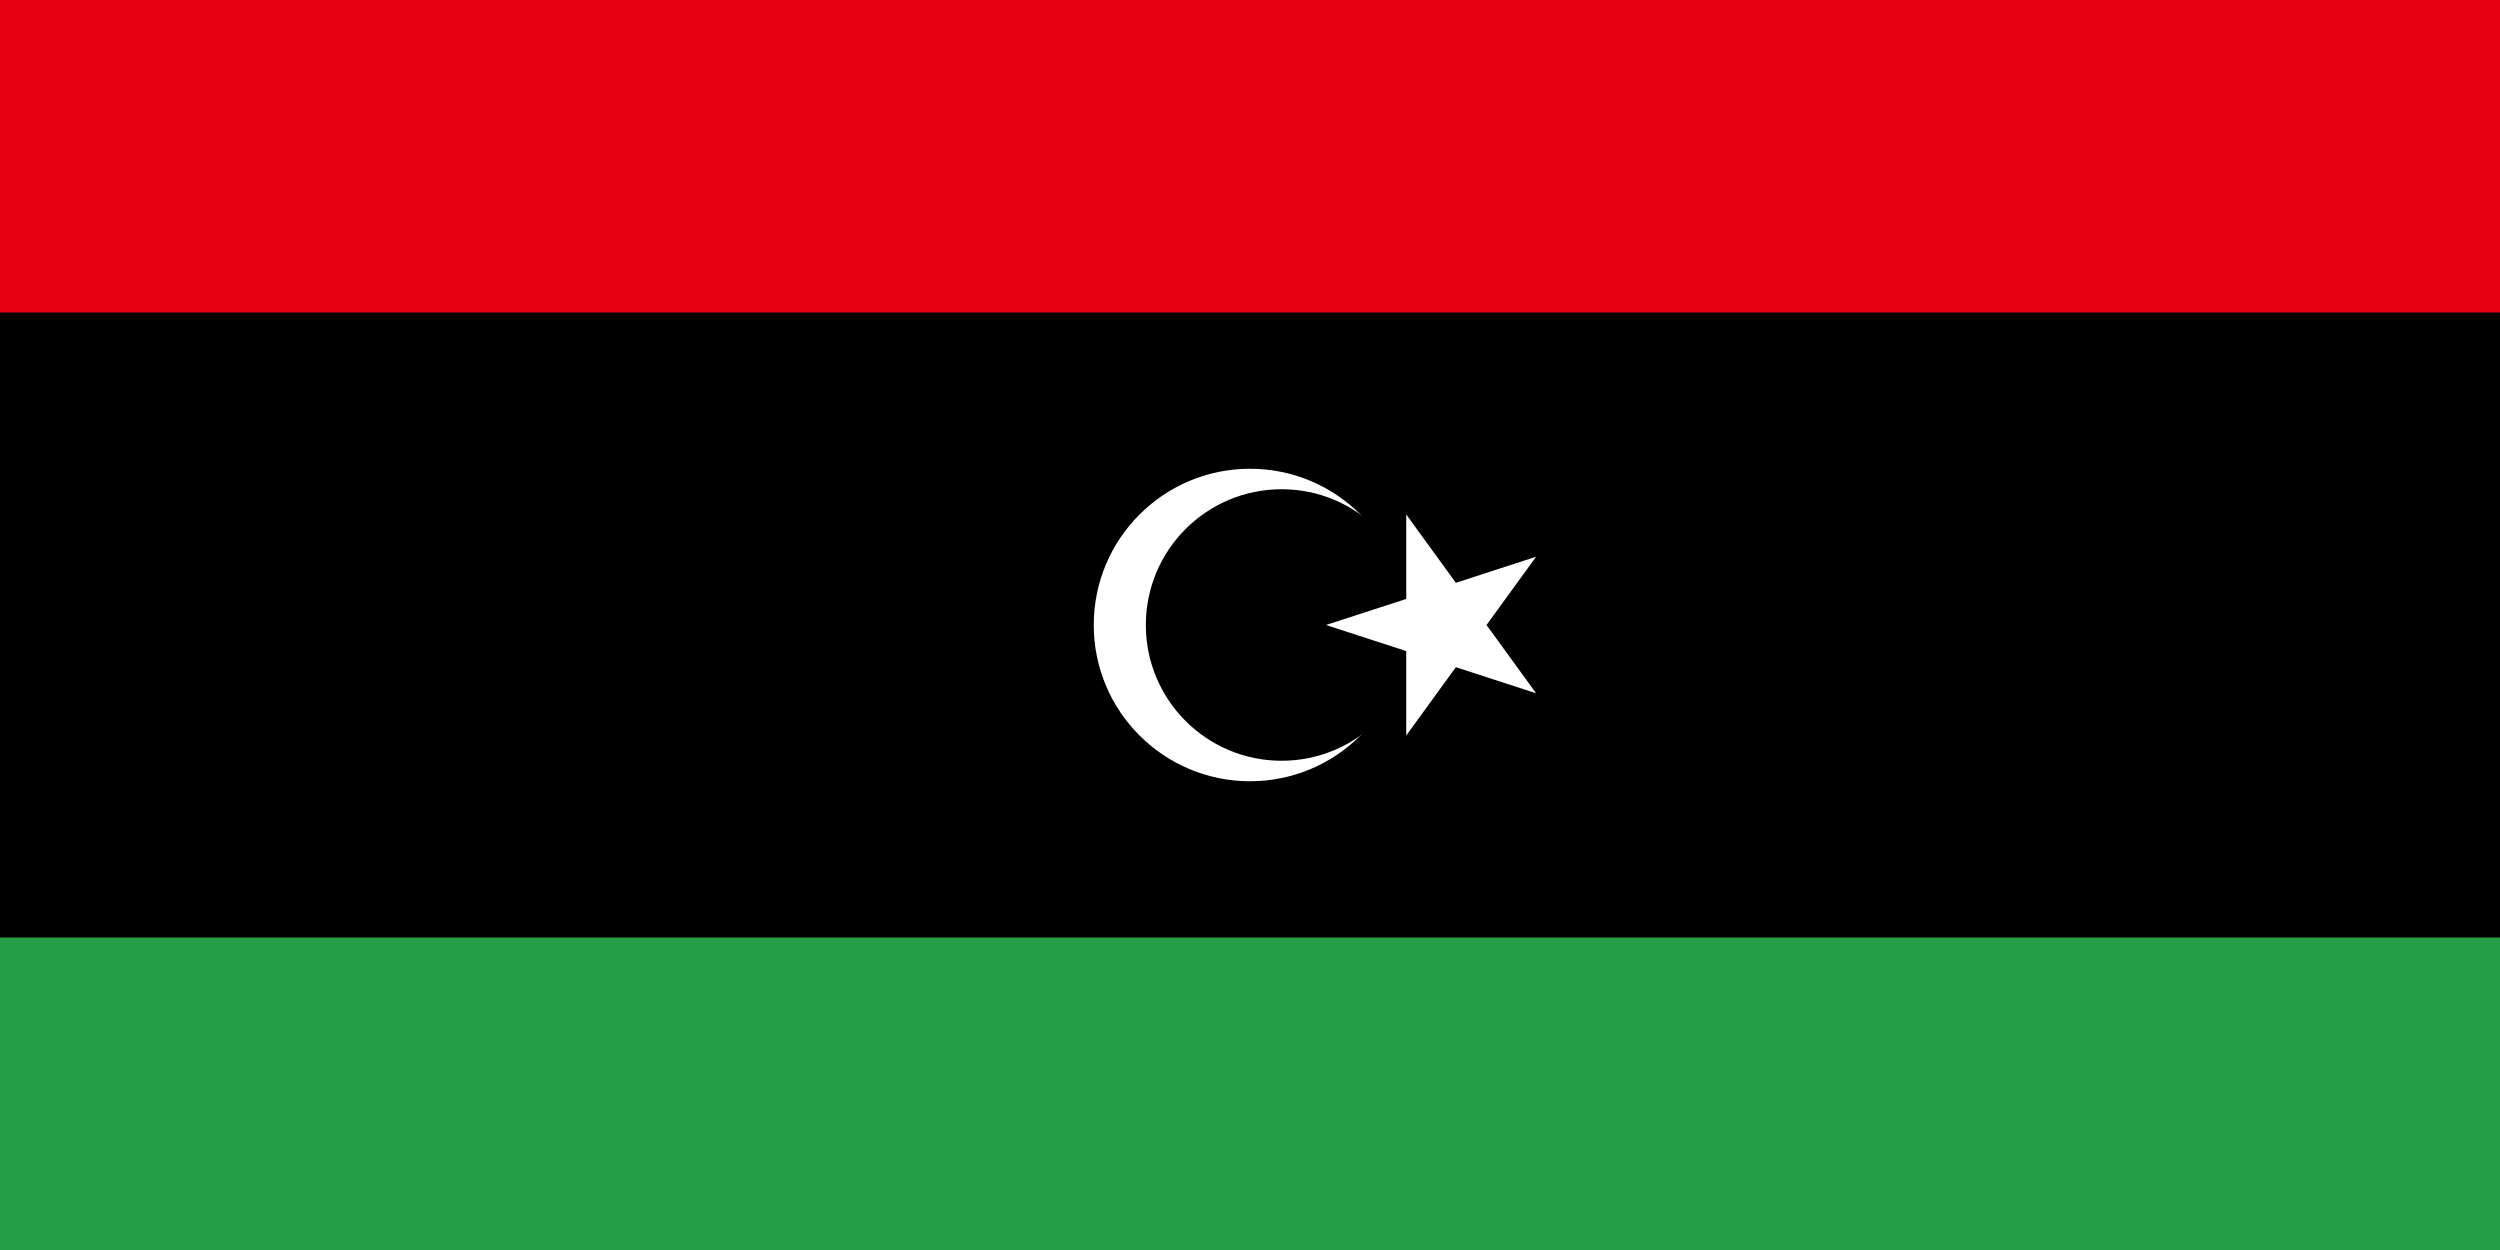
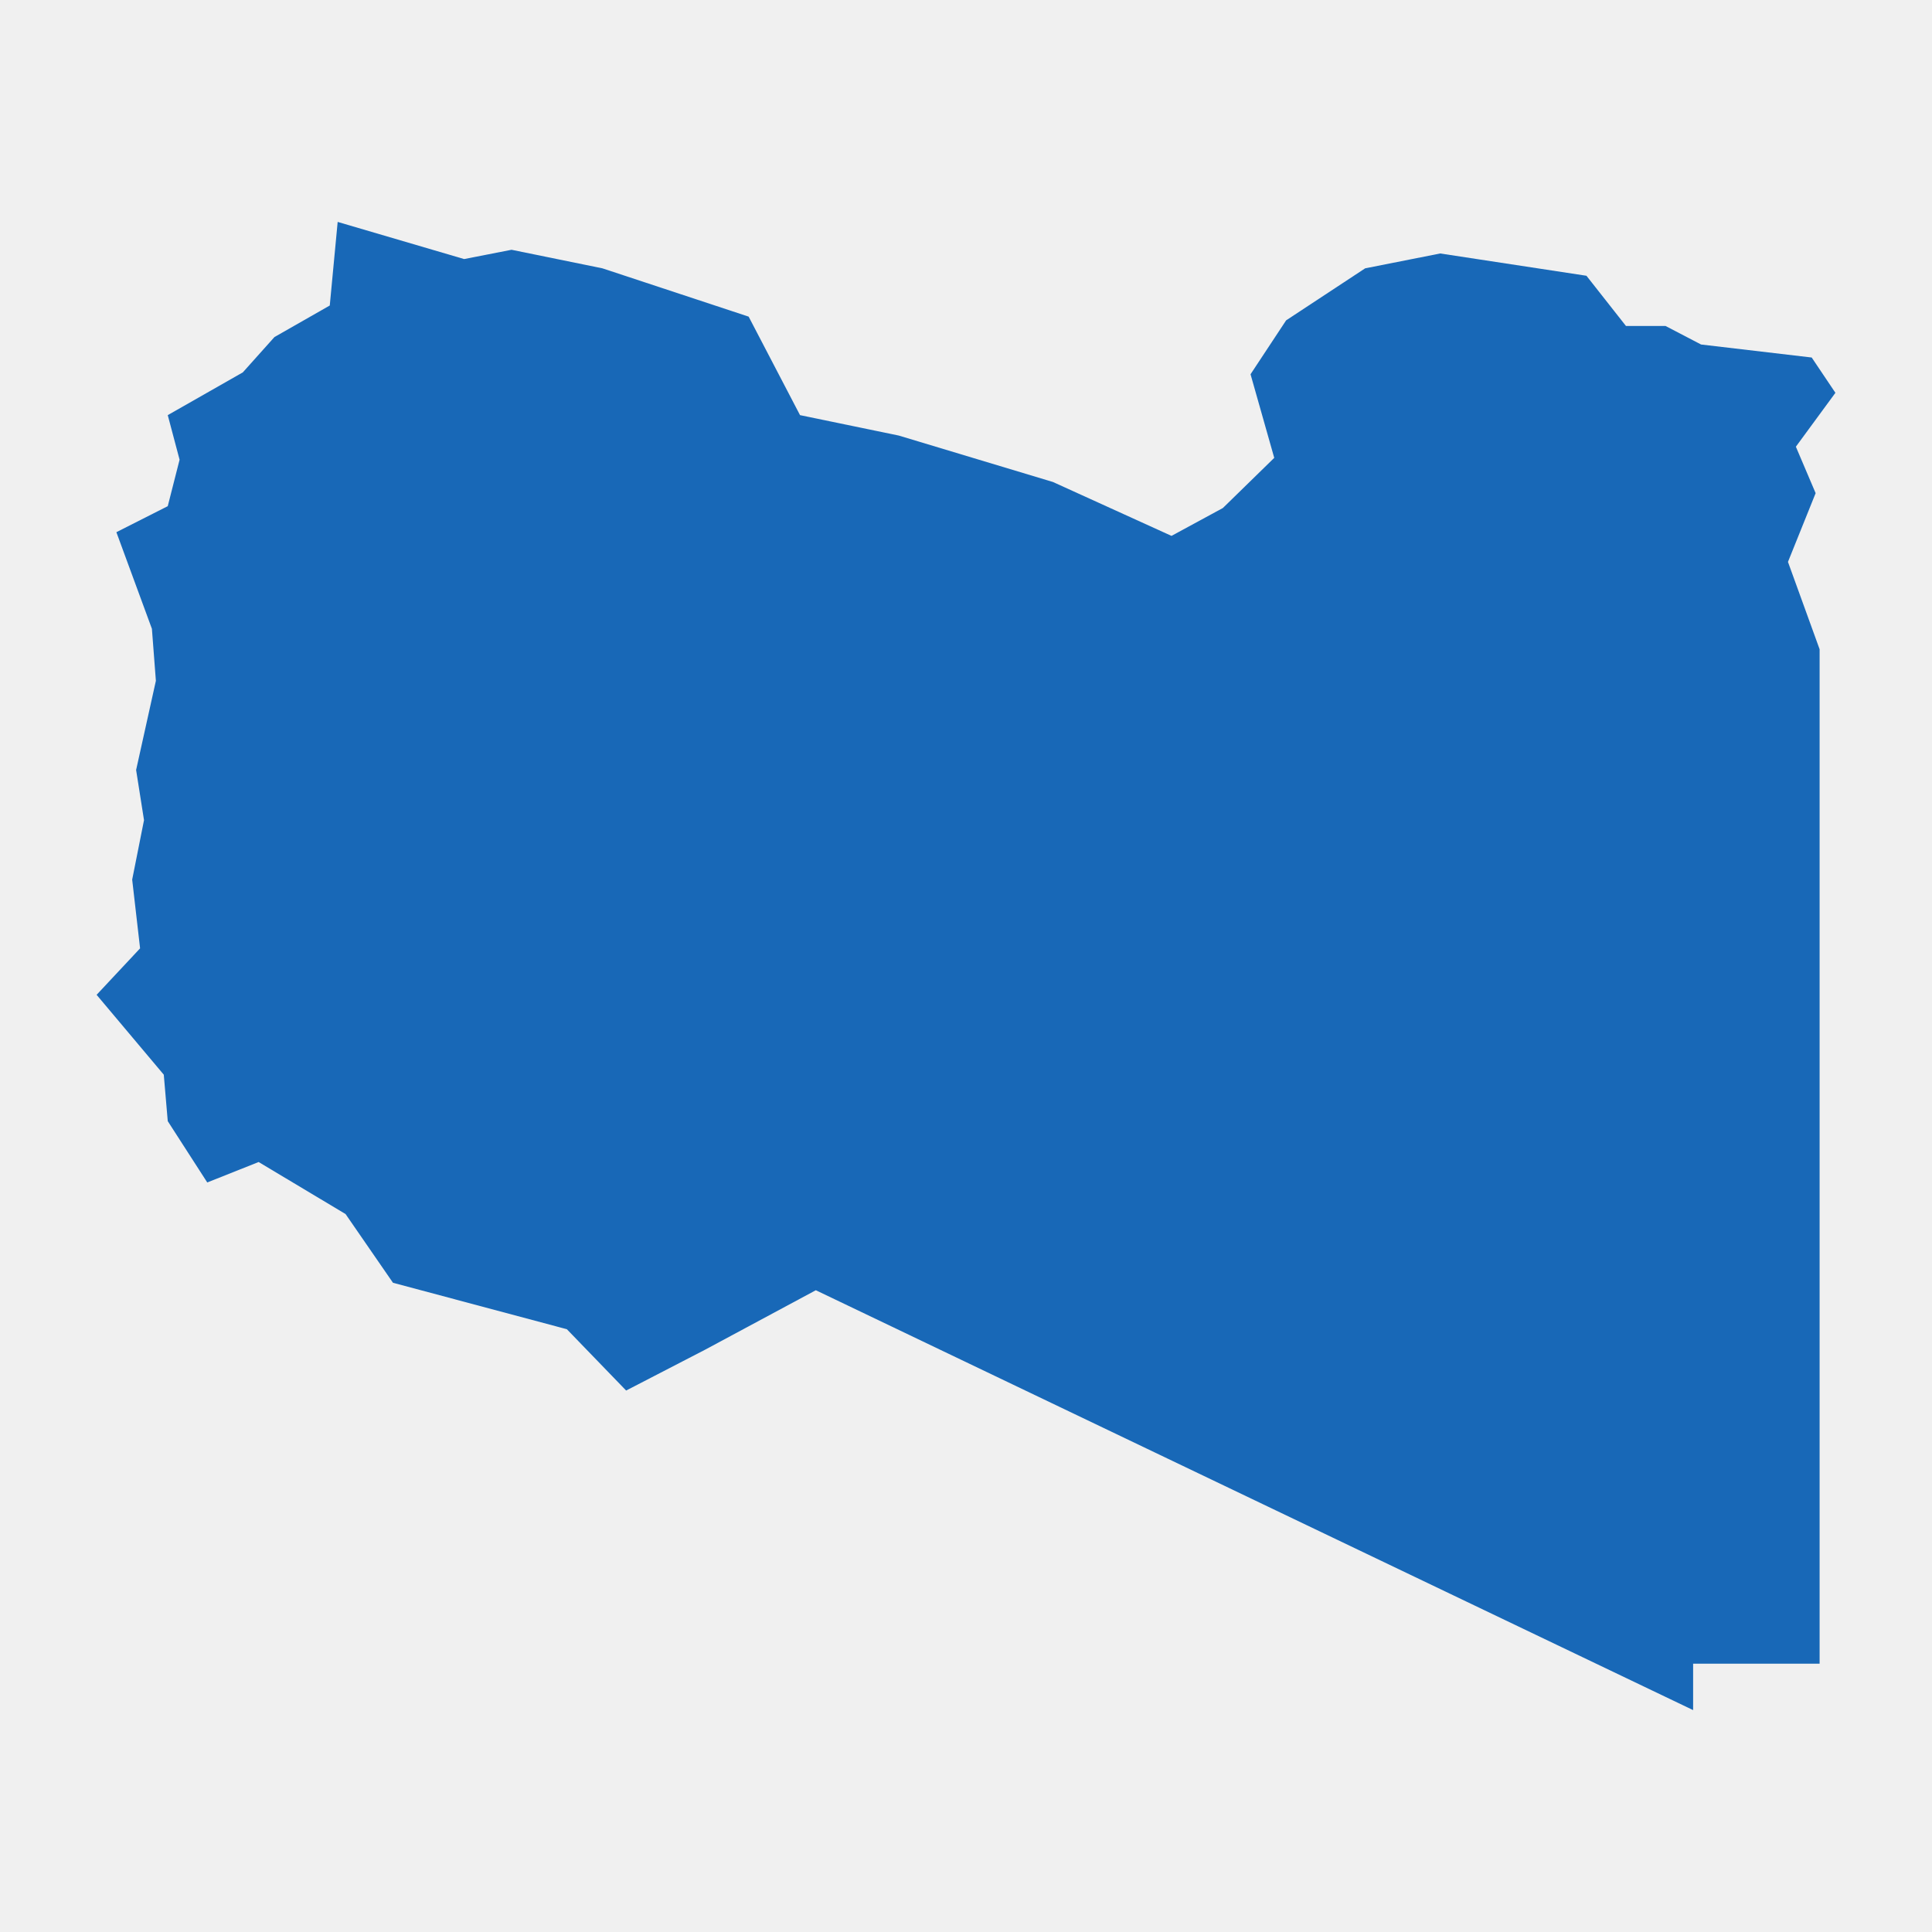
- <svg xmlns="http://www.w3.org/2000/svg" viewBox="0 0 960 480">
-   <rect width="960" height="480" fill="#239e46" />
-   <rect width="960" height="360" fill="#000" />
-   <rect width="960" height="120" fill="#e70013" />
-   <circle cx="480" cy="240" r="60" fill="#fff" />
-   <circle cx="492.132" cy="240" r="52.132" fill="#000" />
-   <path d="M509.175,240 589.875,213.779 540,282.426V197.574L589.875,266.221z" fill="#fff" />
+ <svg xmlns="http://www.w3.org/2000/svg" version="1.0" viewBox="0 0 1024 1024" preserveAspectRatio="xMidYMid meet" width="1024pt" height="1024pt">
+   <g transform="translate(-11156.606,-11433.539)scale(20.83275)" fill="#000000" stroke="none">
+     <path d="M553.473,583.163L551.462,584.203L549.954,582.643L545.53,581.461L544.324,579.713L542.112,578.389L540.805,578.909L539.8,577.349L539.699,576.167L537.99,574.135L539.096,572.953L538.895,571.204L539.196,569.691L538.995,568.415L539.498,566.146L539.397,564.823L538.493,562.365L539.8,561.703L540.101,560.521L539.8,559.387L541.71,558.299L542.514,557.401L543.922,556.598L544.123,554.471L547.34,555.416L548.547,555.18L550.859,555.652L554.579,556.881L555.886,559.387L558.4,559.907L562.321,561.088L565.337,562.459L566.644,561.75L567.951,560.474L567.348,558.347L568.253,556.976L570.264,555.652L572.174,555.274L575.894,555.841L576.899,557.118L577.905,557.118L578.81,557.59L581.625,557.921L582.228,558.819L581.222,560.19L581.725,561.372L581.021,563.121L581.826,565.343L581.826,575.269L581.826,585.574L581.826,591.152L578.608,591.152L578.608,592.333L567.448,586.992L556.288,581.651Z" fill="#1868b7" />
+   </g>
</svg>
